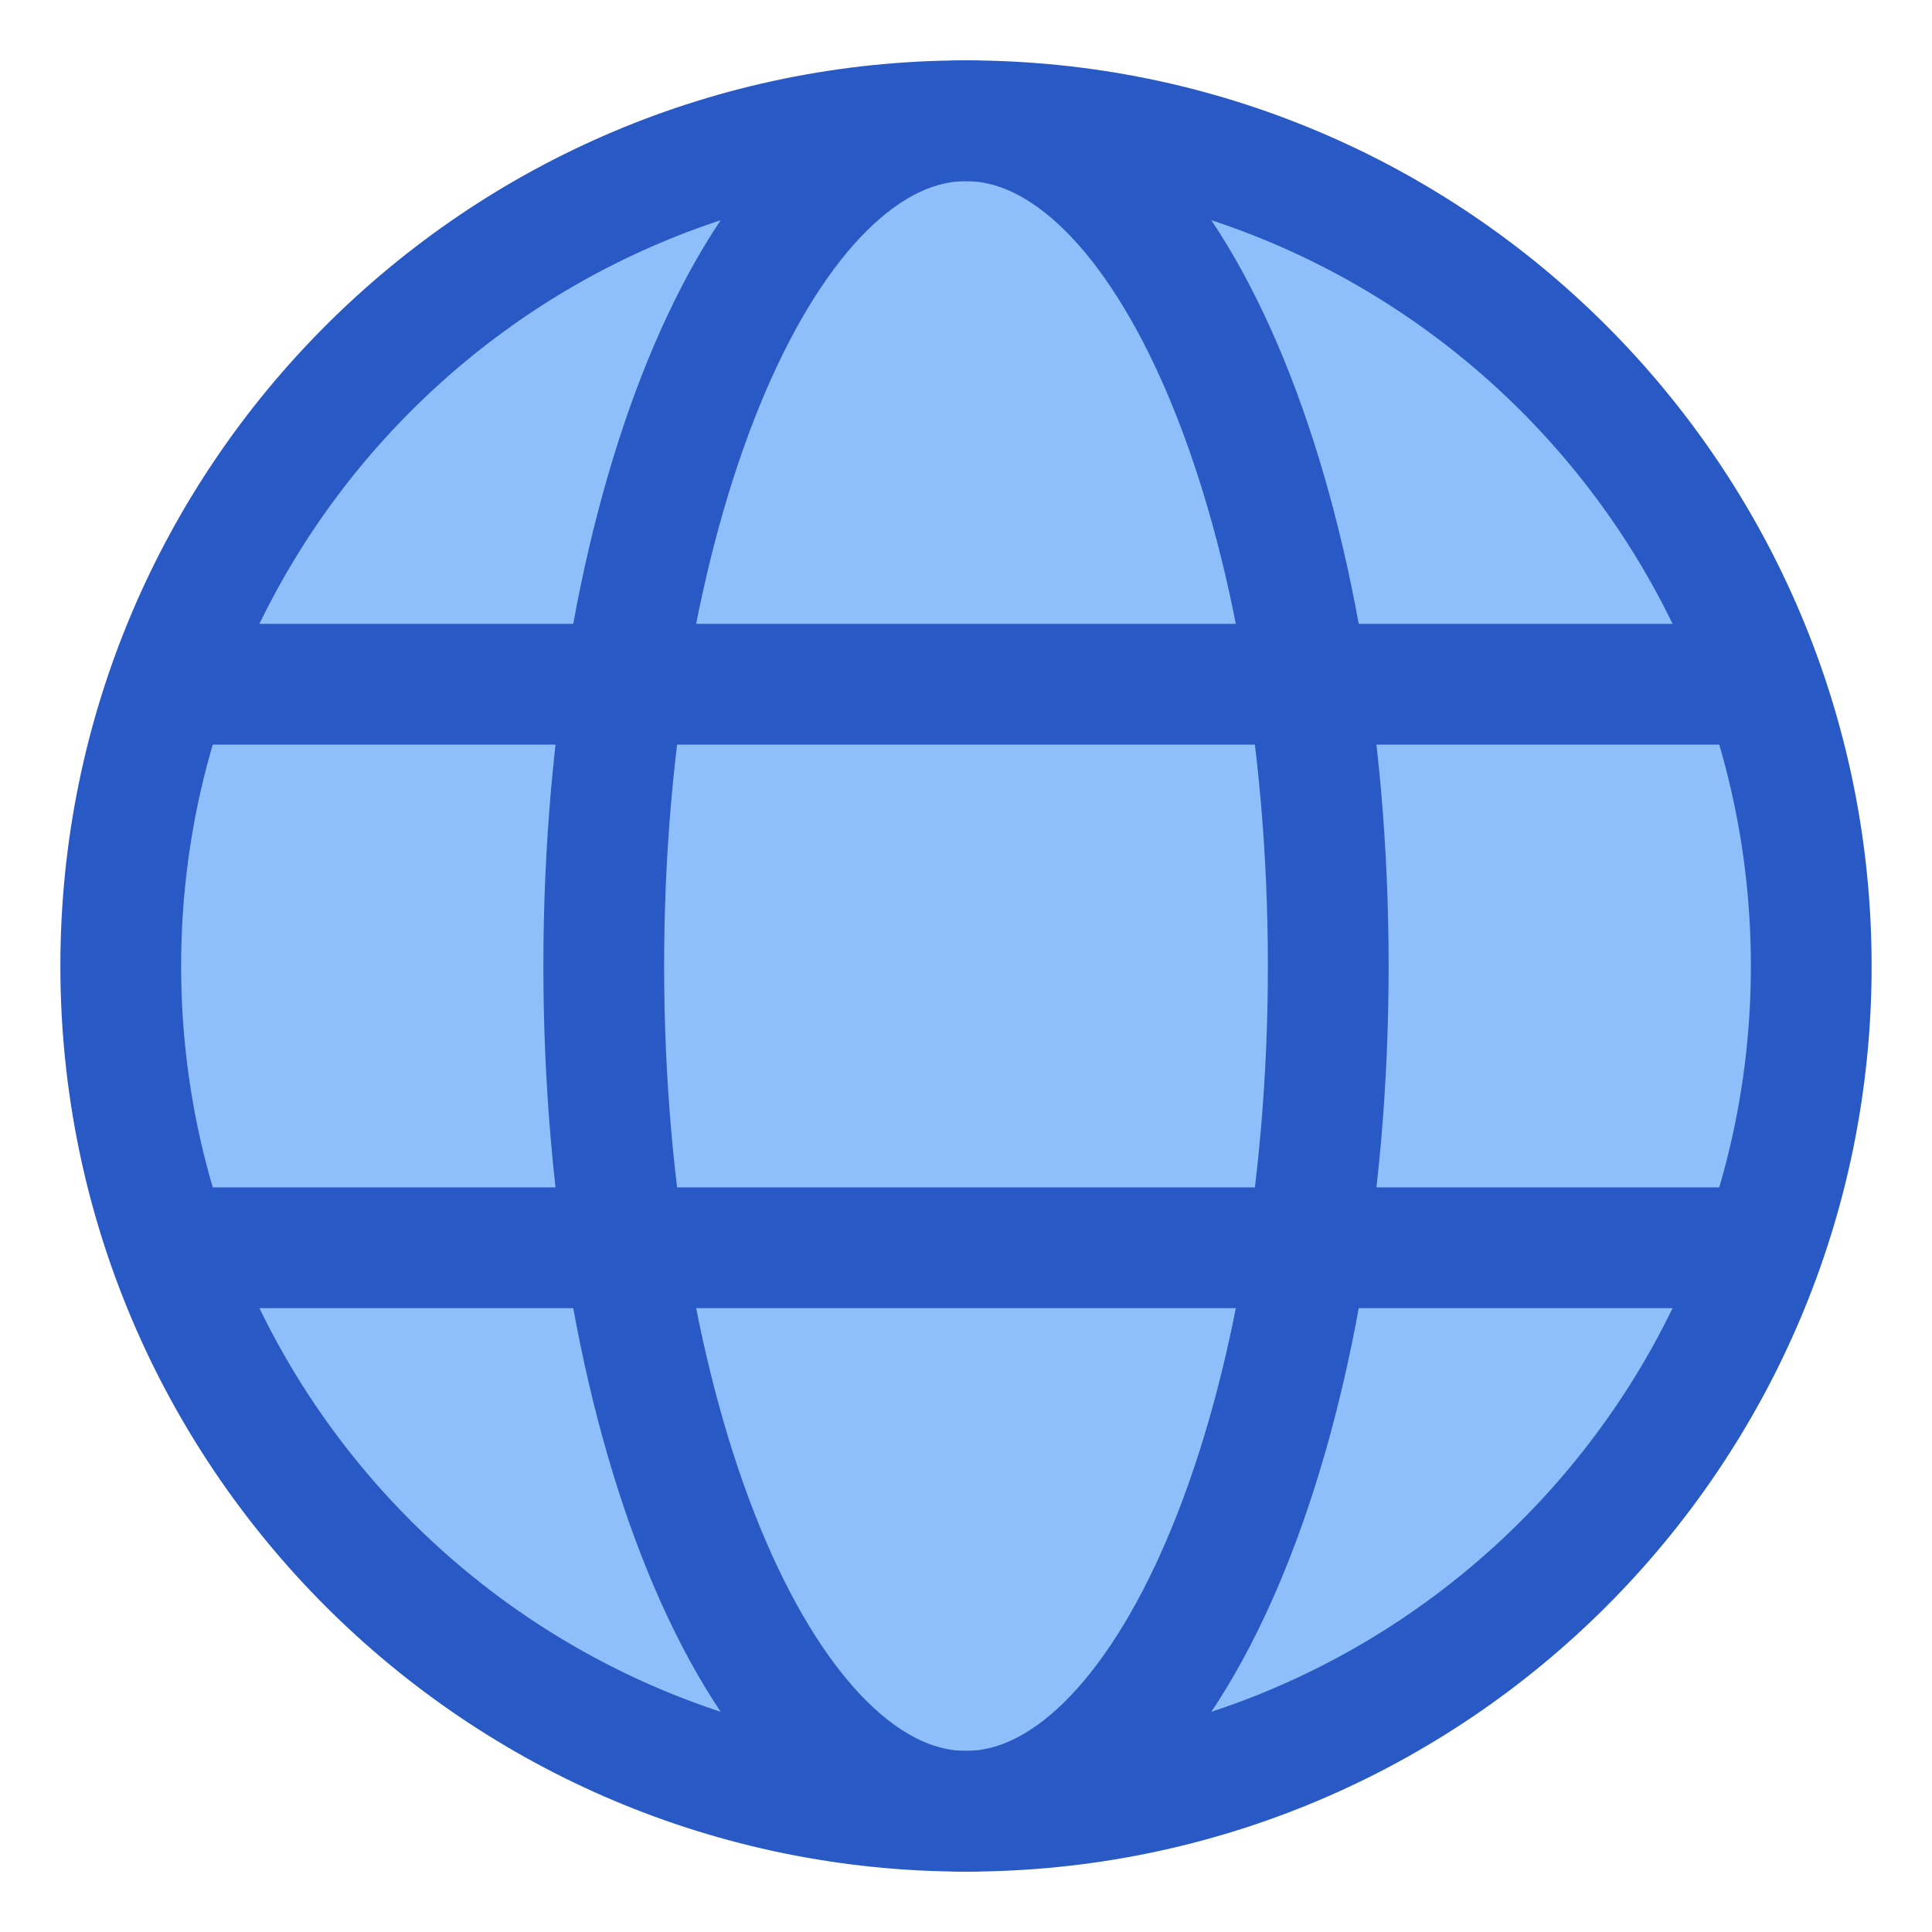
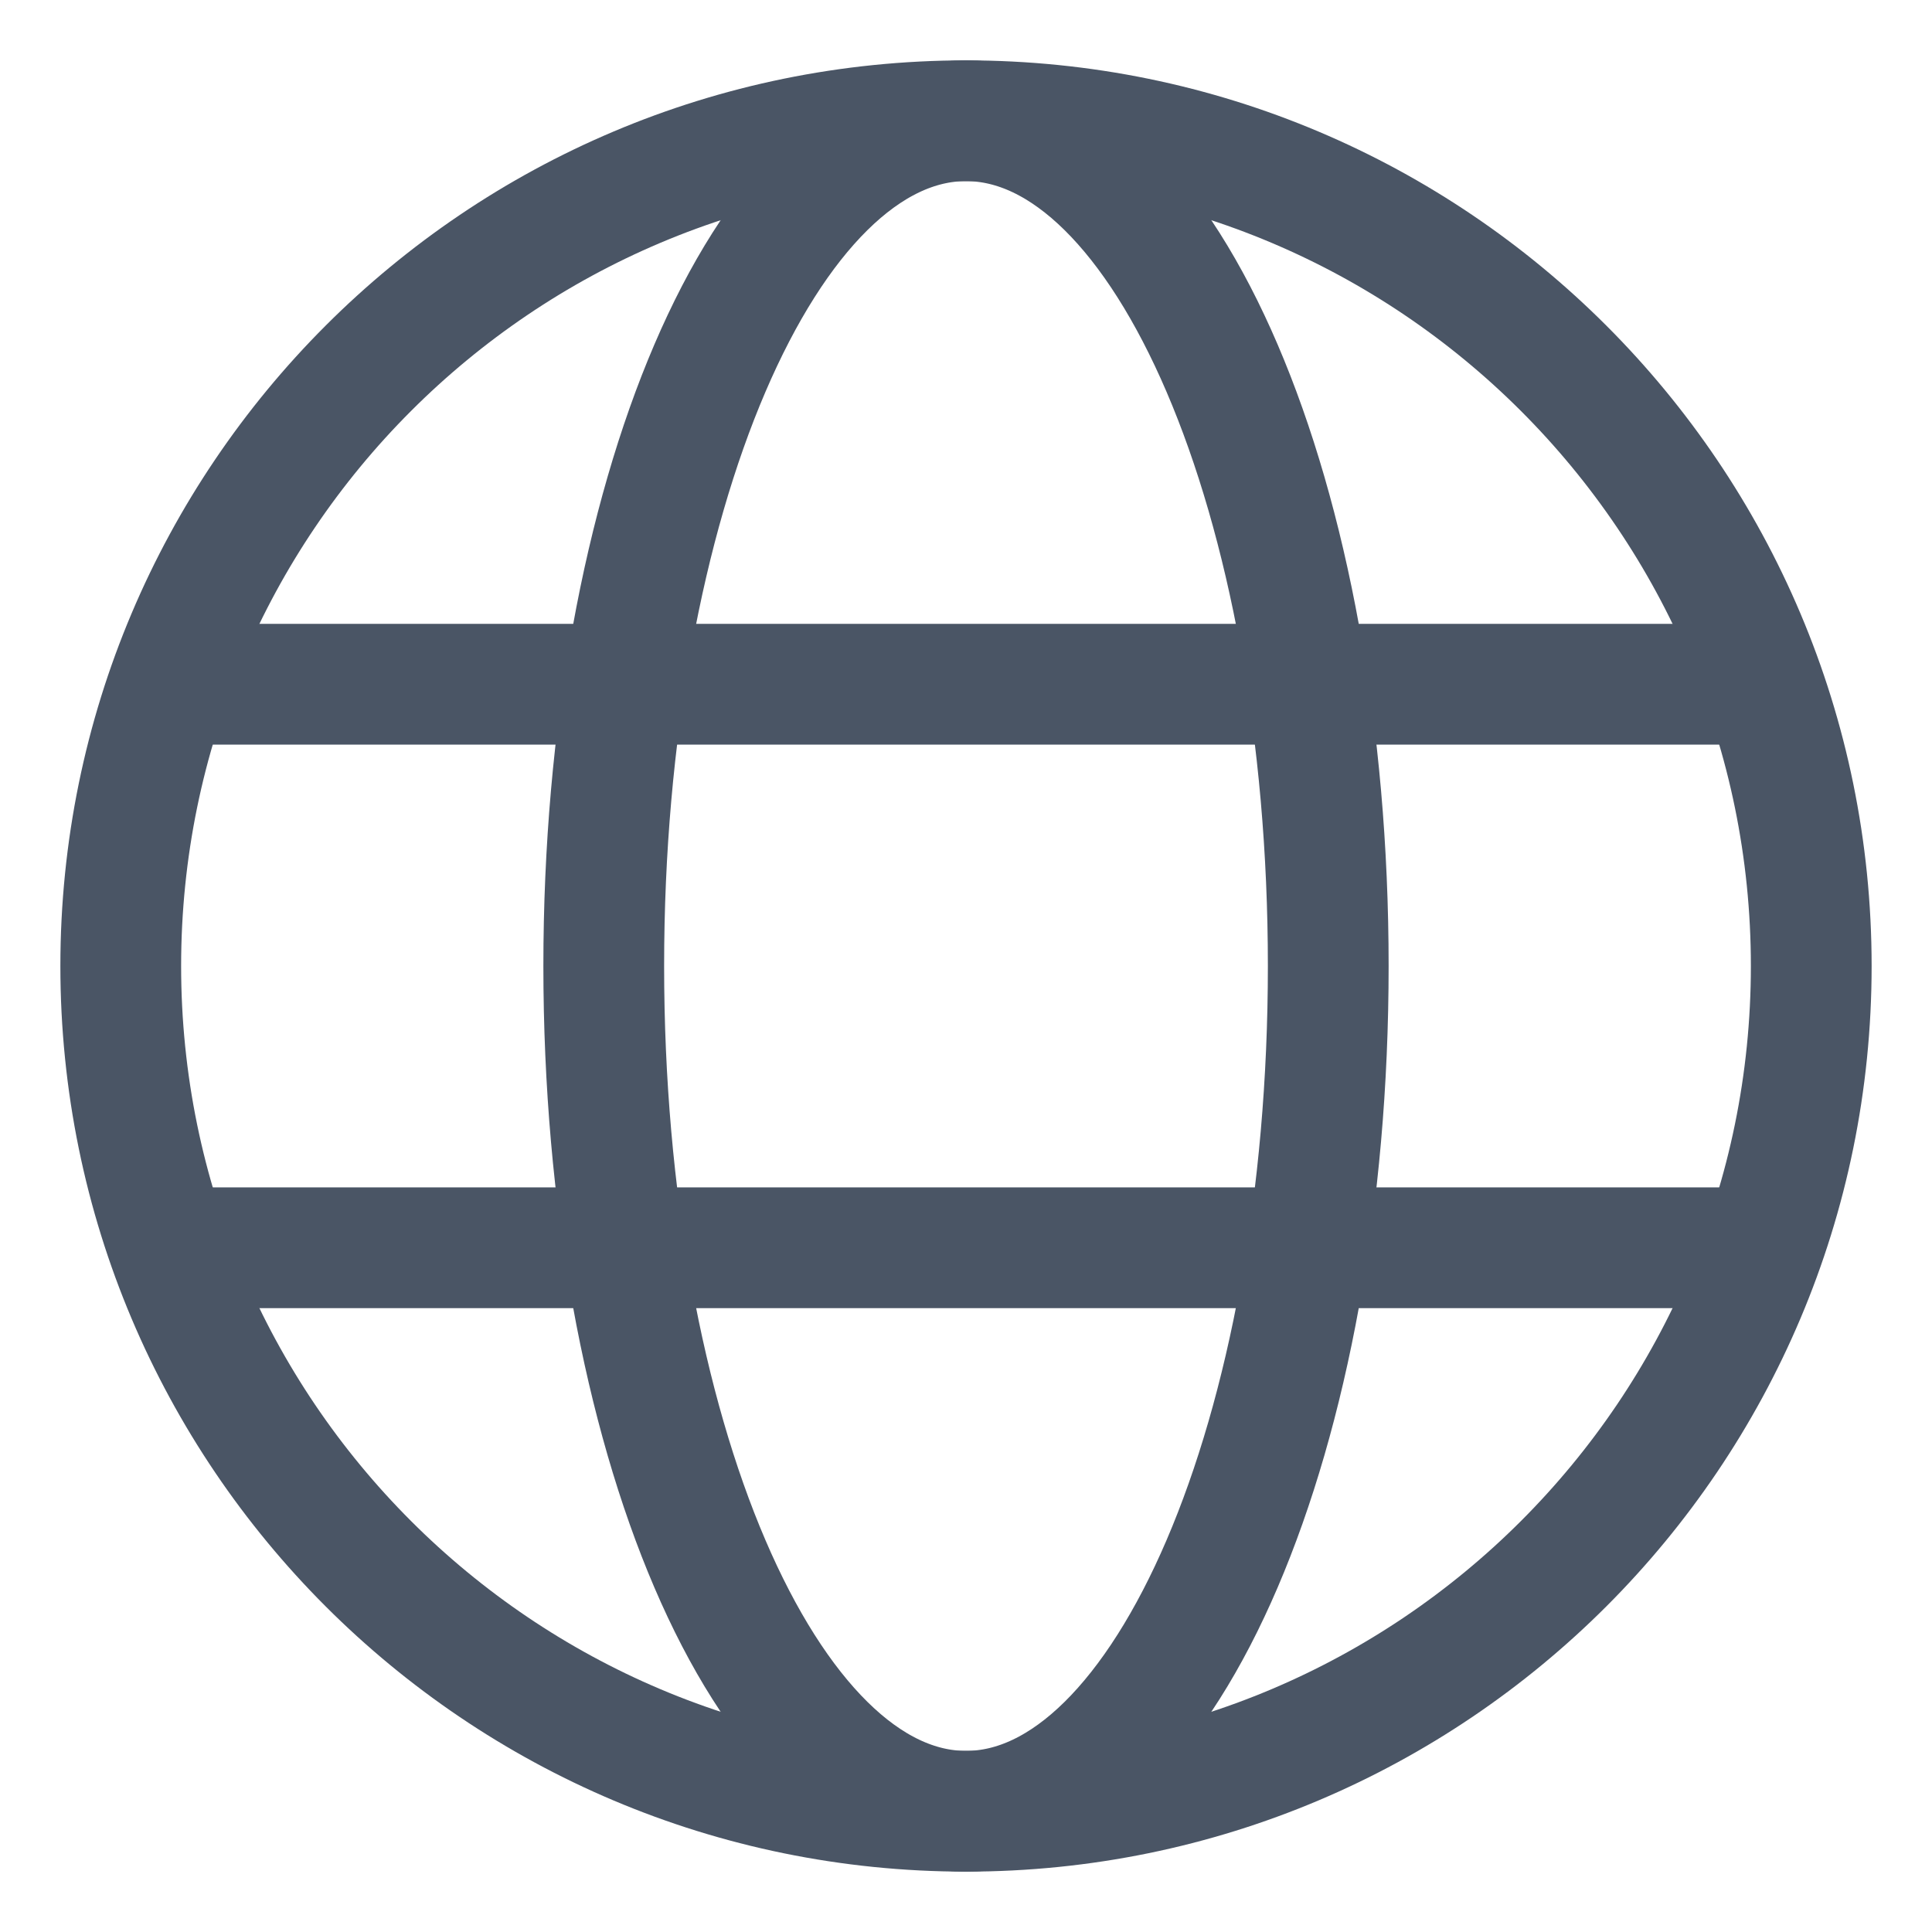
<svg xmlns="http://www.w3.org/2000/svg" aria-hidden="true" role="img" width="64" height="64" viewBox="0 0 48 48" style="color: rgb(74, 85, 101);">
-   <g fill="none" stroke-width="3">
-     <path fill="#8fbffa" d="M3 24a21 21 0 1 0 42 0a21 21 0 1 0-42 0" />
-     <path stroke="#2859c5" stroke-linejoin="round" d="M3 24a21 21 0 1 0 42 0a21 21 0 1 0-42 0" />
-     <path stroke="#2859c5" stroke-linejoin="round" d="M15 24a9 21 0 1 1 18 0a9 21 0 1 1-18 0" />
-     <path stroke="#2859c5" stroke-linecap="round" stroke-linejoin="round" d="M4.5 31h39m-39-14h39" />
+   <g fill="none" stroke="currentColor" stroke-width="3">
+     <path stroke-linejoin="round" d="M3 24a21 21 0 1 0 42 0a21 21 0 1 0-42 0" />
+     <path stroke-linejoin="round" d="M15 24a9 21 0 1 1 18 0a9 21 0 1 1-18 0" />
+     <path stroke-linecap="round" d="M4.5 31h39m-39-14h39" />
  </g>
</svg>
